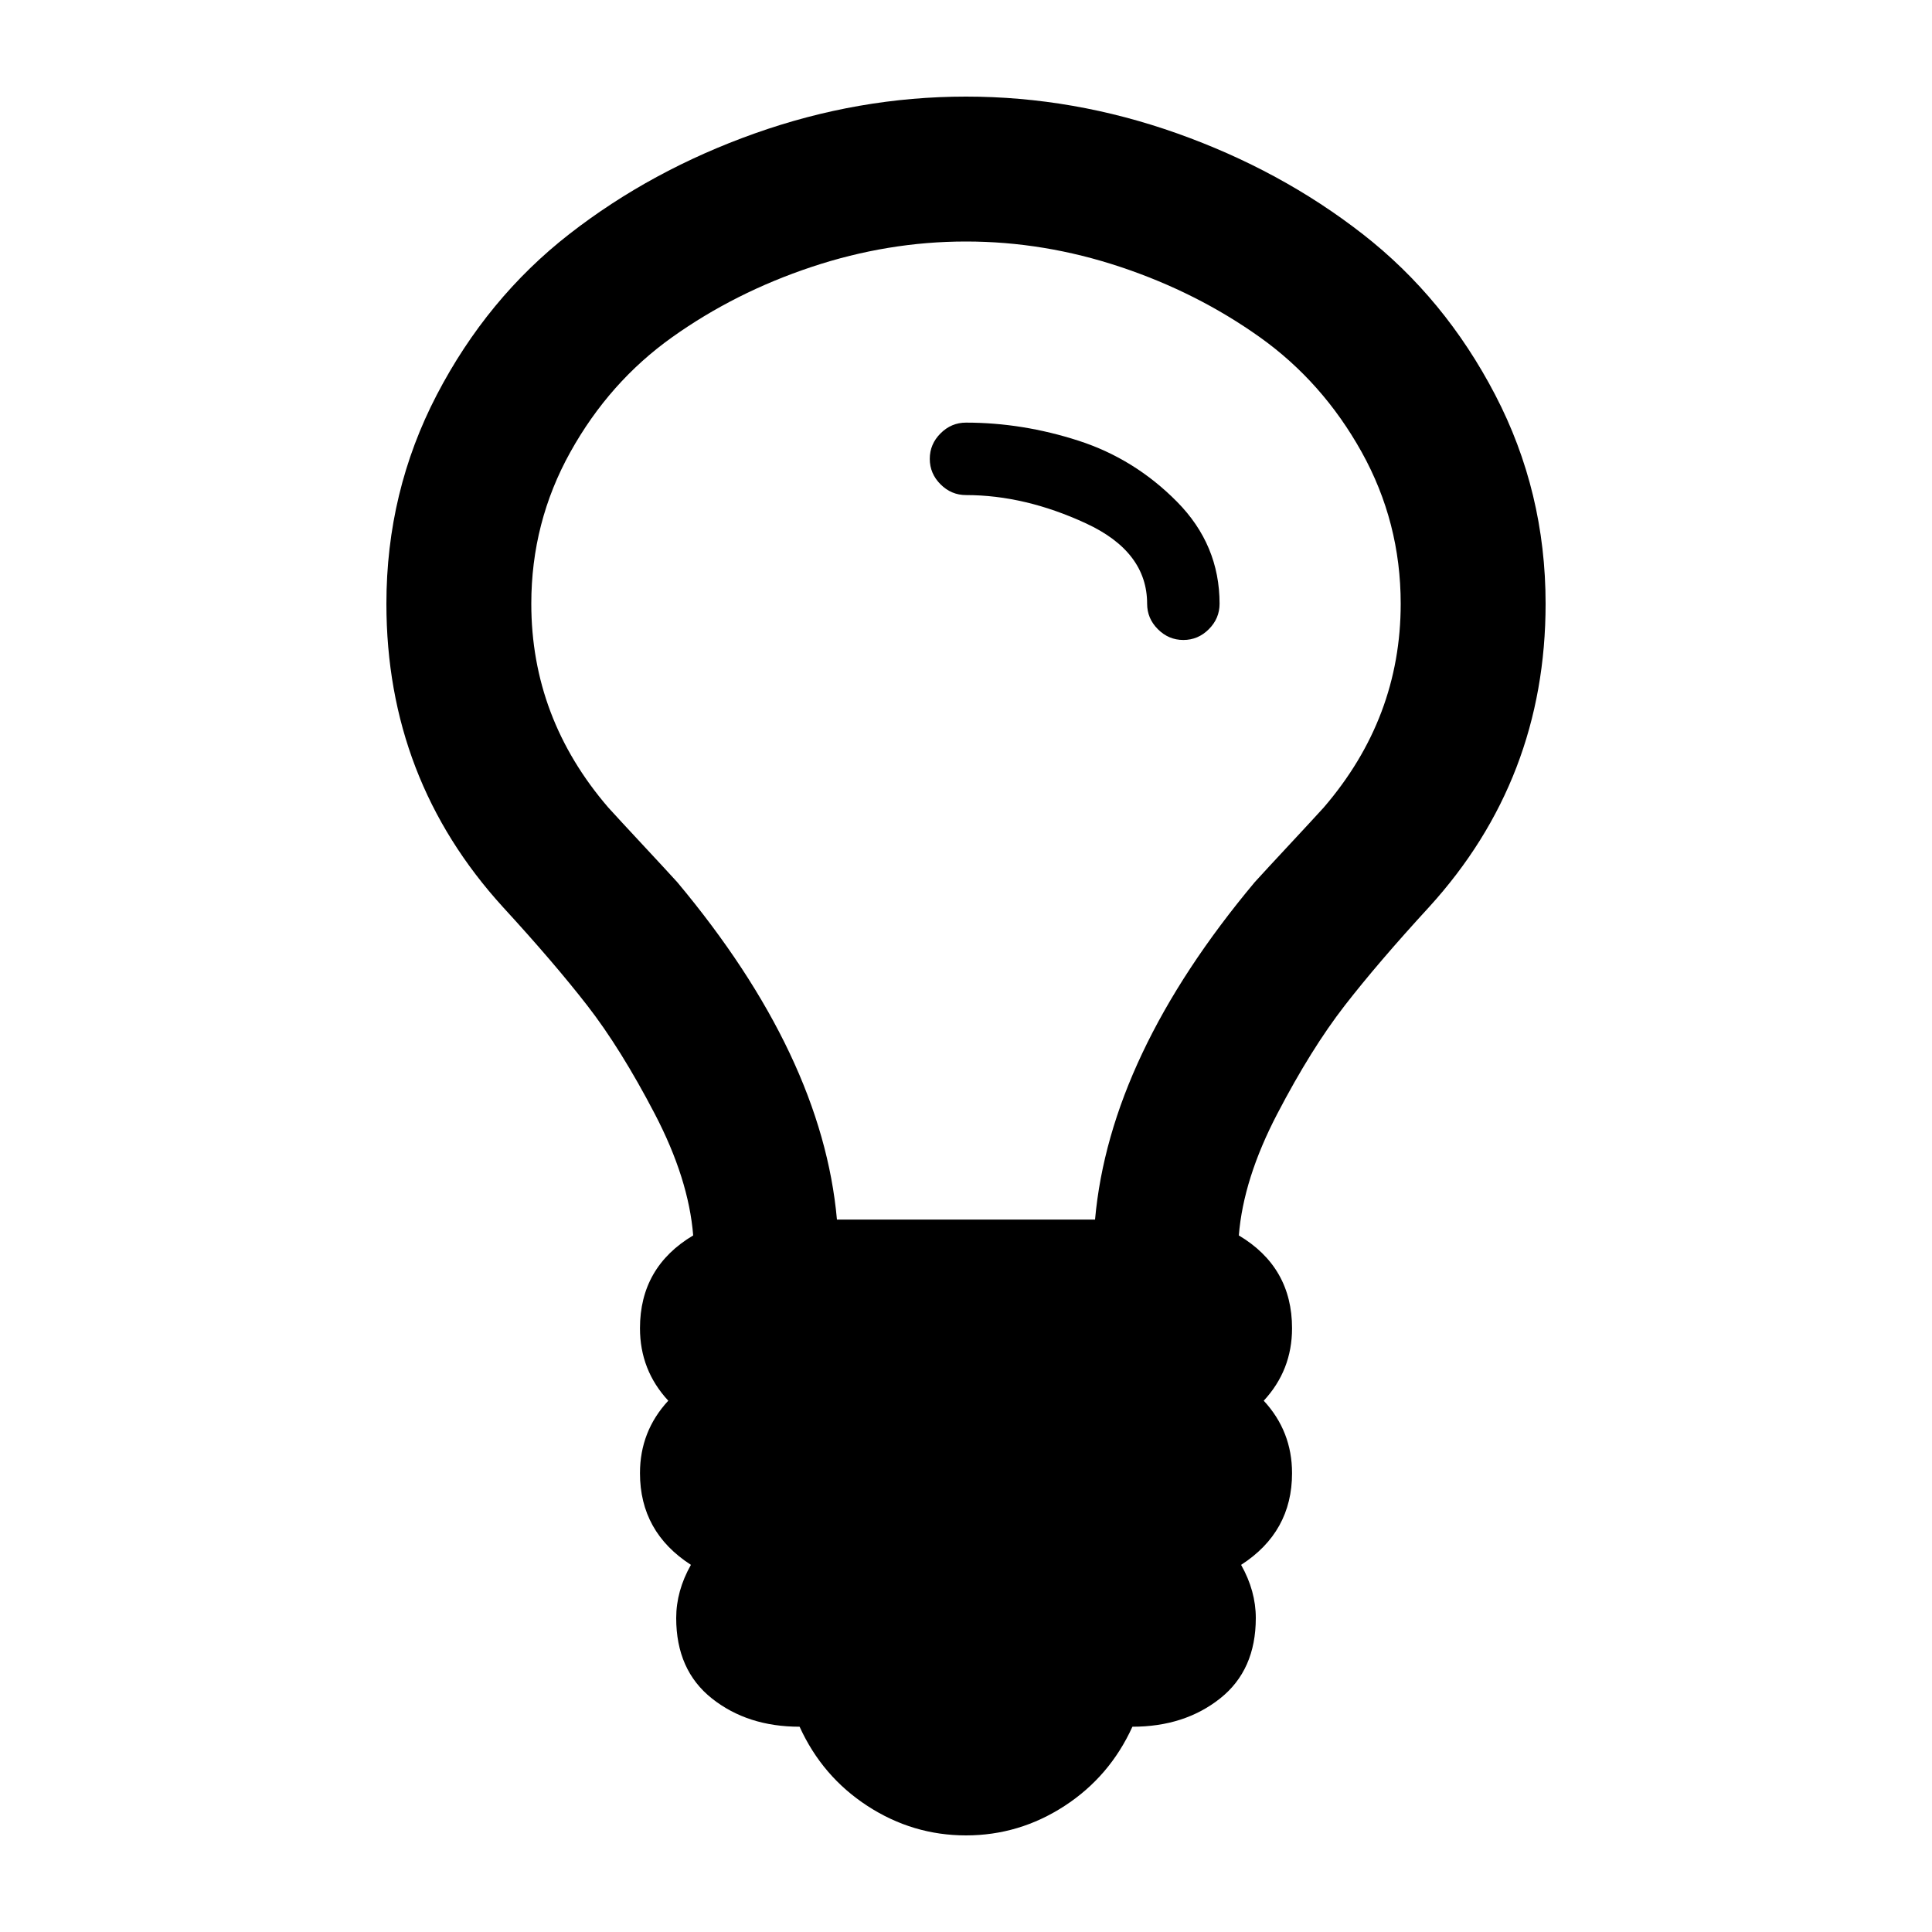
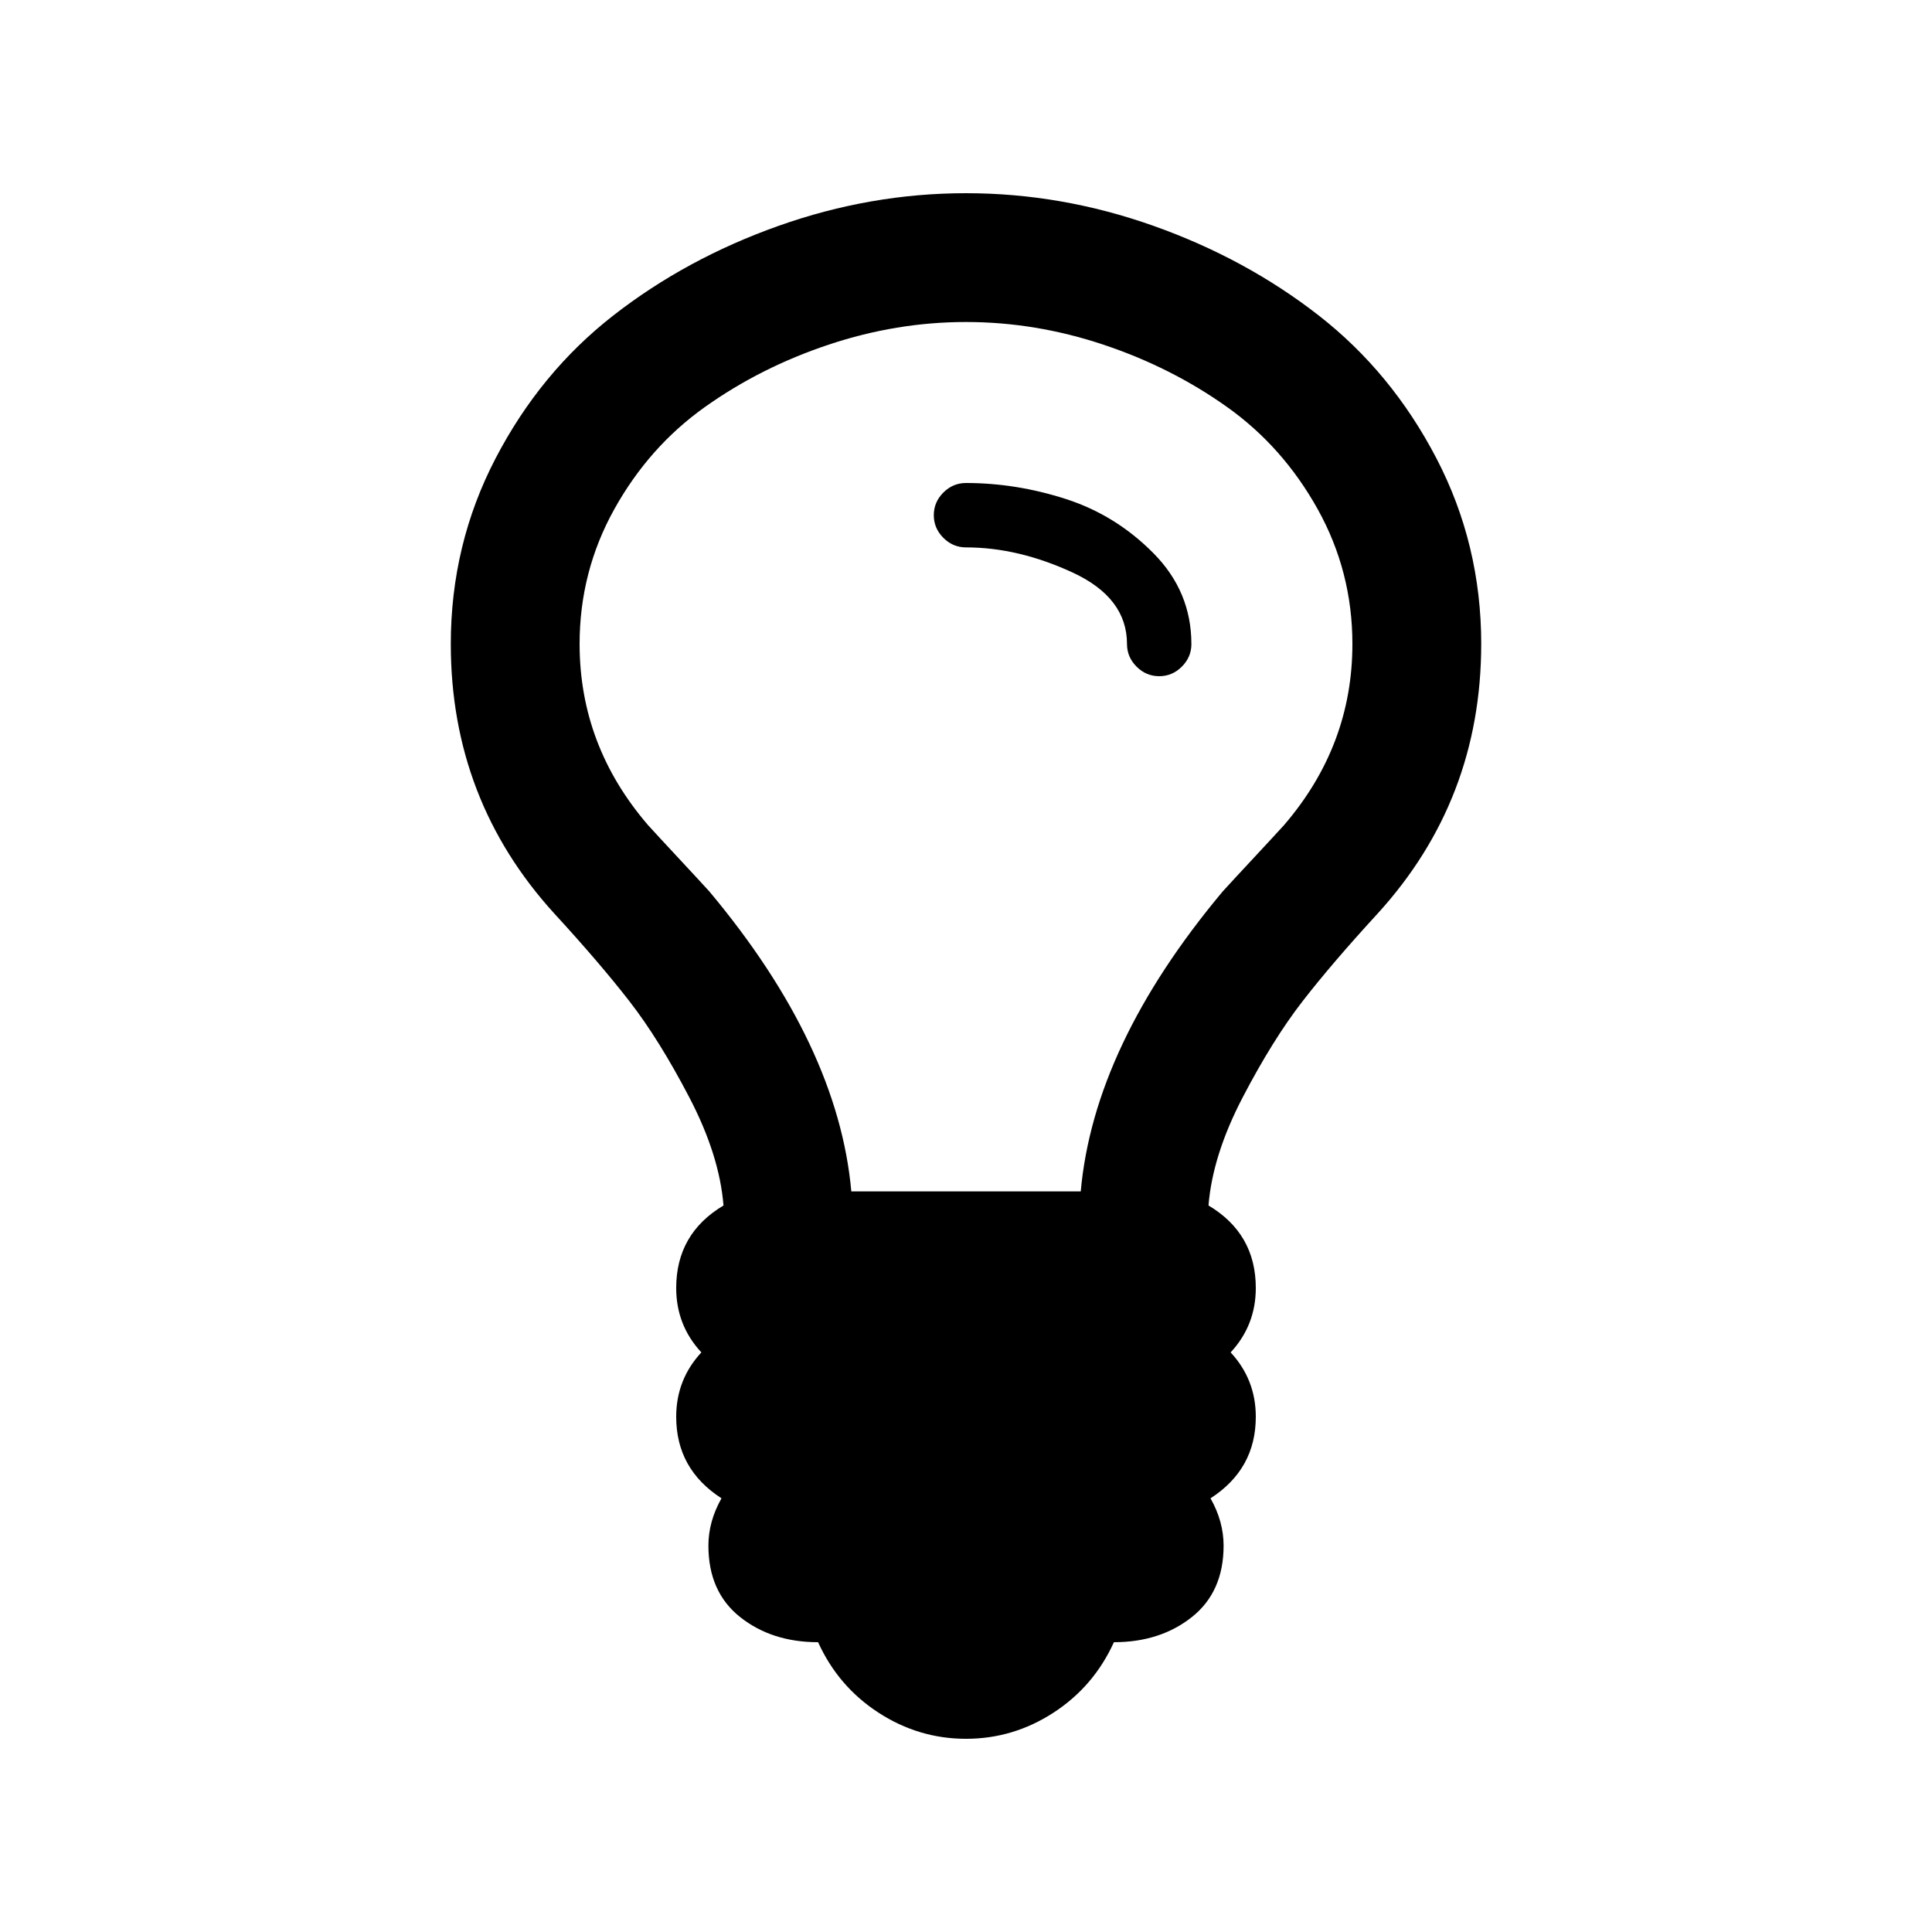
<svg xmlns="http://www.w3.org/2000/svg" version="1.0" width="100" height="100" id="svg2">
  <defs id="defs4" />
-   <path d="m 63.125,31.25 q 0,0.762 -0.557,1.318 Q 62.012,33.125 61.25,33.125 q -0.762,0 -1.318,-0.557 Q 59.375,32.012 59.375,31.25 q 0,-2.695 -3.164,-4.16 Q 53.047,25.625 50,25.625 q -0.762,0 -1.318,-0.557 Q 48.125,24.512 48.125,23.75 q 0,-0.762 0.557,-1.318 Q 49.238,21.875 50,21.875 q 2.93,0 5.83,0.938 2.9,0.938 5.098,3.164 Q 63.125,28.203 63.125,31.25 Z m 9.375,0 q 0,-4.219 -2.021,-7.852 Q 68.457,19.766 65.205,17.451 61.953,15.137 57.998,13.818 54.043,12.5 50,12.5 q -4.043,0 -7.998,1.318 -3.955,1.318 -7.207,3.633 -3.252,2.314 -5.273,5.947 Q 27.5,27.031 27.5,31.25 q 0,5.918 3.984,10.547 0.586,0.645 1.787,1.934 1.201,1.289 1.787,1.934 7.5,8.965 8.262,17.461 l 13.359,0 q 0.762,-8.496 8.262,-17.461 0.586,-0.645 1.787,-1.934 1.201,-1.289 1.787,-1.934 Q 72.5,37.168 72.5,31.25 Z m 7.5,0 q 0,9.082 -6.035,15.703 -2.637,2.871 -4.365,5.098 -1.729,2.227 -3.486,5.596 -1.758,3.369 -1.992,6.299 2.754,1.641 2.754,4.805 0,2.168 -1.465,3.75 1.465,1.582 1.465,3.75 0,3.047 -2.637,4.746 Q 65,82.344 65,83.75 65,86.445 63.154,87.91 61.309,89.375 58.613,89.375 57.441,91.953 55.098,93.477 52.754,95 50,95 47.246,95 44.902,93.477 42.559,91.953 41.387,89.375 38.691,89.375 36.846,87.91 35,86.445 35,83.75 35,82.344 35.762,80.996 33.125,79.297 33.125,76.25 q 0,-2.168 1.465,-3.75 -1.465,-1.582 -1.465,-3.75 0,-3.164 2.754,-4.805 -0.234,-2.93 -1.992,-6.299 -1.758,-3.369 -3.486,-5.596 Q 28.672,49.824 26.035,46.953 20,40.332 20,31.25 20,25.449 22.607,20.439 25.215,15.43 29.463,12.119 33.711,8.809 39.072,6.904 44.434,5 50,5 q 5.566,0 10.928,1.904 5.361,1.904 9.609,5.215 4.248,3.311 6.855,8.32 Q 80,25.449 80,31.25 Z" id="path8739" />
+   <path d="m 61.667,33.333 q 0,0.677 -0.495,1.172 Q 60.677,35 60,35 q -0.677,0 -1.172,-0.495 -0.495,-0.495 -0.495,-1.172 0,-2.396 -2.812,-3.698 Q 52.708,28.333 50,28.333 q -0.677,0 -1.172,-0.495 -0.495,-0.495 -0.495,-1.172 0,-0.677 0.495,-1.172 Q 49.323,25 50,25 q 2.604,0 5.182,0.833 2.578,0.833 4.531,2.812 1.953,1.979 1.953,4.688 z m 8.333,0 q 0,-3.75 -1.797,-6.979 -1.797,-3.229 -4.688,-5.286 -2.891,-2.057 -6.406,-3.229 Q 53.594,16.667 50,16.667 q -3.594,0 -7.109,1.172 -3.516,1.172 -6.406,3.229 -2.891,2.057 -4.688,5.286 Q 30,29.583 30,33.333 q 0,5.26 3.542,9.375 0.521,0.573 1.589,1.719 1.068,1.146 1.589,1.719 6.667,7.969 7.344,15.521 h 11.875 q 0.677,-7.552 7.344,-15.521 0.521,-0.573 1.589,-1.719 1.068,-1.146 1.589,-1.719 Q 70,38.594 70,33.333 Z m 6.667,0 q 0,8.073 -5.365,13.958 -2.344,2.552 -3.88,4.531 -1.536,1.979 -3.099,4.974 -1.562,2.995 -1.771,5.599 Q 65,63.854 65,66.667 65,68.594 63.698,70 65,71.406 65,73.333 65,76.042 62.656,77.552 63.333,78.75 63.333,80 q 0,2.396 -1.641,3.698 Q 60.052,85 57.656,85 56.615,87.292 54.531,88.646 52.448,90 50,90 47.552,90 45.469,88.646 43.385,87.292 42.344,85 39.948,85 38.307,83.698 36.667,82.396 36.667,80 q 0,-1.25 0.677,-2.448 Q 35,76.042 35,73.333 35,71.406 36.302,70 35,68.594 35,66.667 q 0,-2.812 2.448,-4.271 -0.208,-2.604 -1.771,-5.599 -1.562,-2.995 -3.099,-4.974 -1.536,-1.979 -3.88,-4.531 -5.365,-5.885 -5.365,-13.958 0,-5.156 2.318,-9.609 2.318,-4.453 6.094,-7.396 3.776,-2.943 8.542,-4.635 Q 45.052,10 50,10 q 4.948,0 9.714,1.693 4.766,1.693 8.542,4.635 3.776,2.943 6.094,7.396 2.318,4.453 2.318,9.609 z" id="path8739" style="stroke-width:1" />
</svg>
